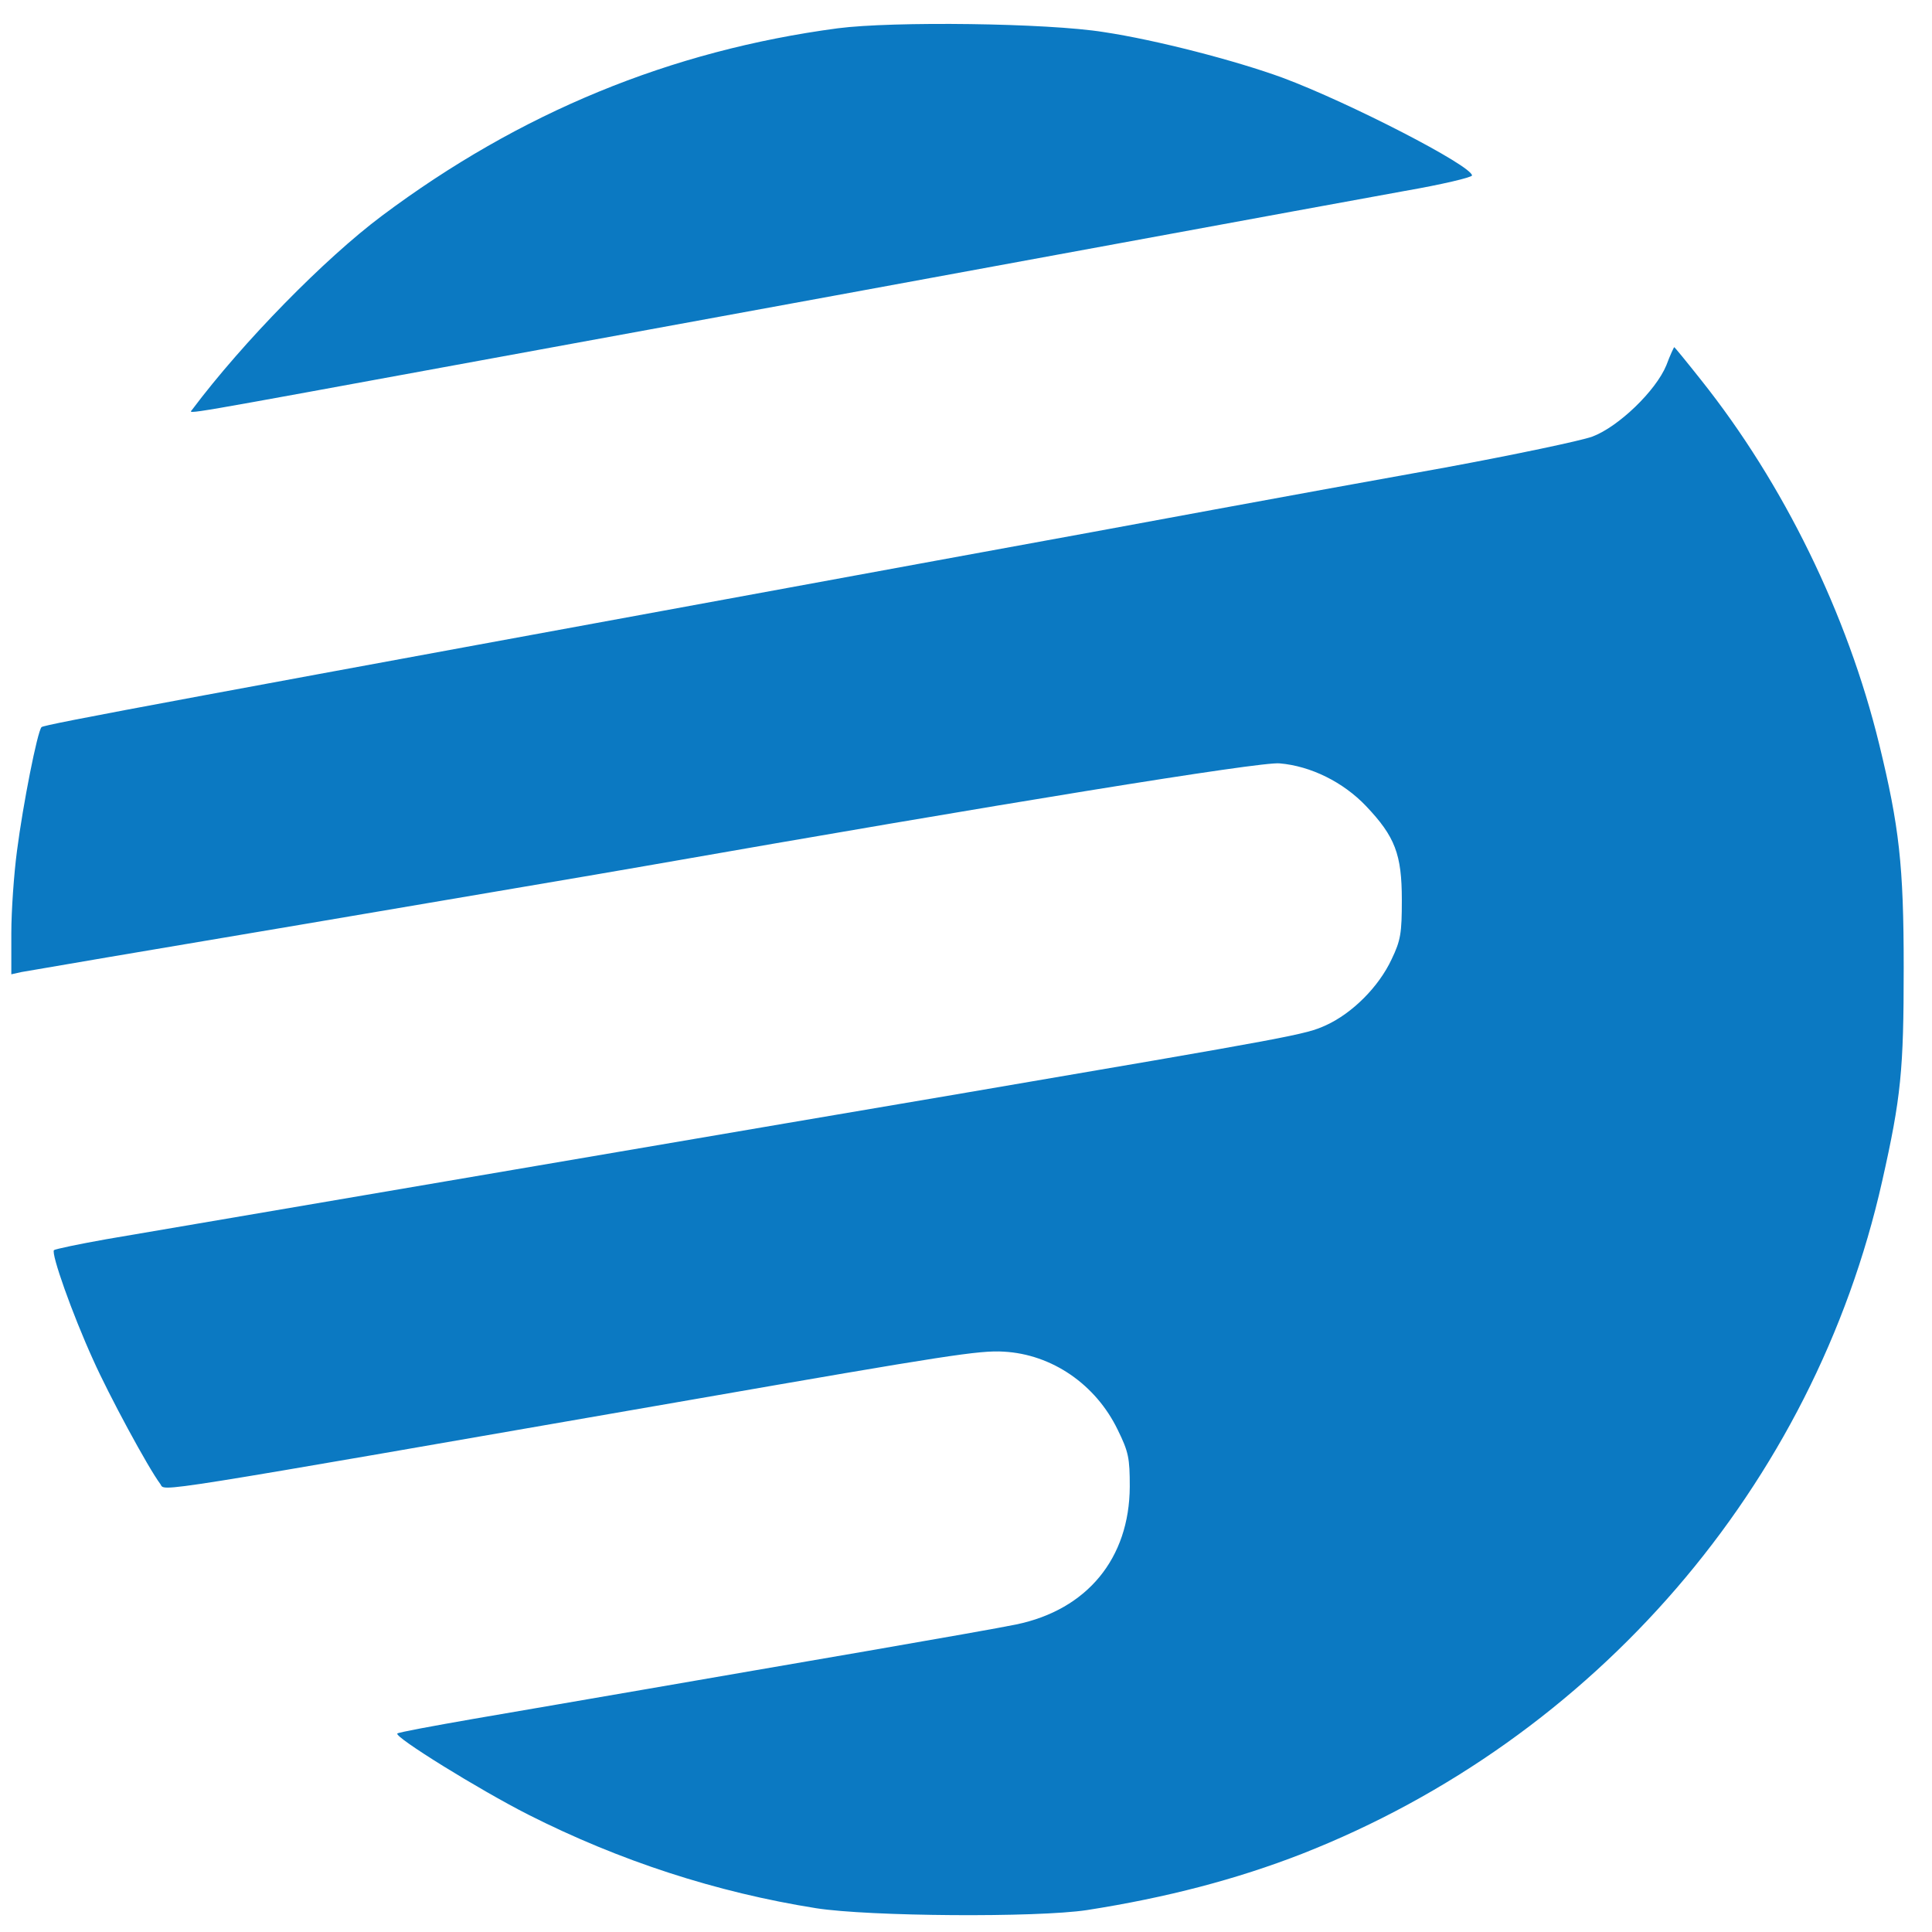
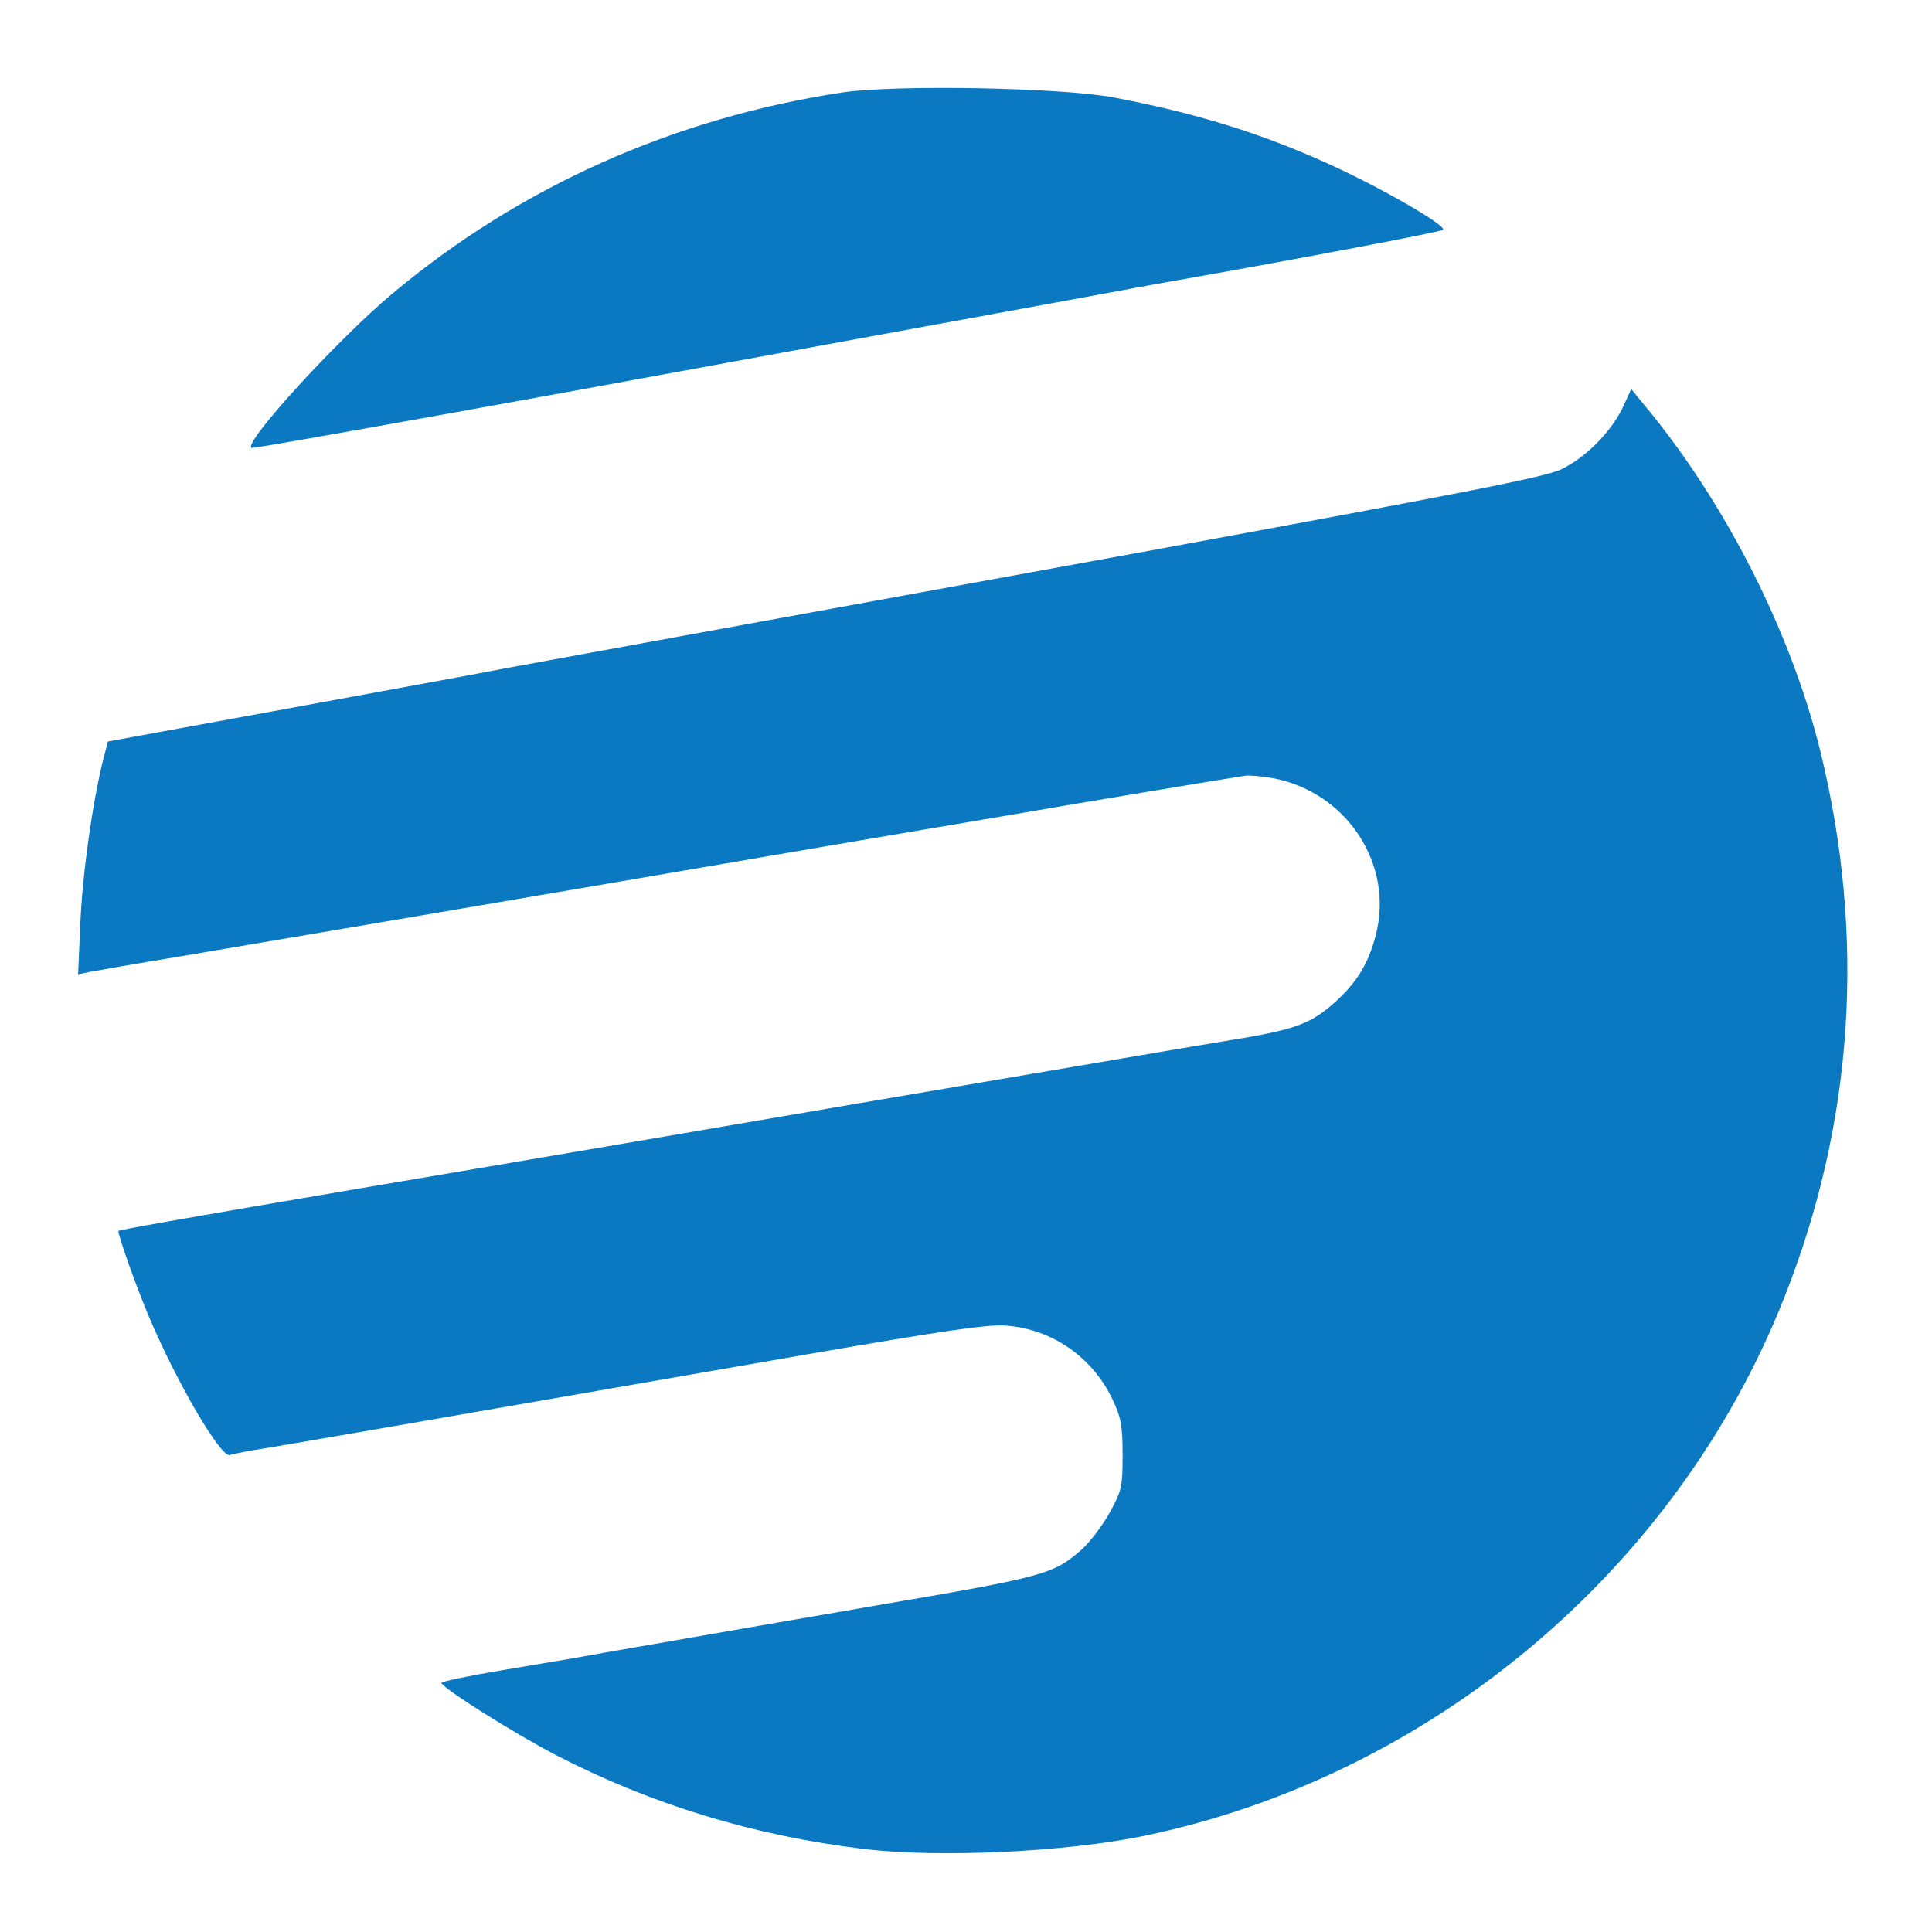
<svg xmlns="http://www.w3.org/2000/svg" viewBox="0 0 512 512">
-   <g fill="#0B79C2">
-     <path d="M222 7.5c-44.3 5.9-84.2 22.3-120.8 49.7-15.1 11.3-36.8 33.4-50.3 51.4-.9 1.2-4.7 1.8 76.6-13.1 87-15.9 105.8-19.4 169-31 31.9-5.9 66-12.1 75.8-13.9 9.8-1.7 17.8-3.6 17.8-4.1-.1-2.6-32.5-19.3-50.2-25.9-12.3-4.5-33.4-10-47.4-12.1-14.9-2.4-55.9-2.9-70.5-1M441.6 96.8c-2.8 6.8-12.7 16.3-19.6 18.9-3 1.1-20.6 4.8-39 8.2-18.4 3.3-45.9 8.3-61 11.1s-48.2 8.9-73.5 13.5C46.3 185.6 11.6 192 11 192.7c-1.1 1.2-4.9 20.4-6.5 32.8-.8 6-1.5 15.9-1.5 21.8v10.9l2.7-.6c1.6-.3 35-6 74.3-12.6 39.3-6.7 80.3-13.6 91-15.5 93.6-16.4 163-27.7 168.1-27.2 8.3.7 16.9 5 22.9 11.3 7.7 8.1 9.5 12.8 9.5 24.9 0 8.8-.3 10.7-2.7 15.7-3.4 7.3-10.4 14.3-17.4 17.5-5.5 2.5-7.7 2.9-97.9 18.3-29.1 4.9-207.5 35.4-225.3 38.4-7.3 1.3-13.5 2.6-13.9 2.9-.8.9 4.8 16.8 10.4 29.1 4.1 9.2 14.5 28.5 17.8 32.9 1.4 2-5.7 3.1 141-22.4 67.2-11.7 76.1-13.1 82.5-12.7 12.8.7 24.4 8.7 30.2 20.7 2.9 5.9 3.2 7.5 3.2 15.1-.1 19-11.3 32.6-30.1 36.5-3.8.8-21.4 3.9-39.3 7s-44.2 7.6-58.5 10.1-35 6-45.9 7.9-20.1 3.6-20.3 3.9c-.9.9 21.7 14.9 34.7 21.5 24.1 12.2 49.8 20.6 76.3 24.8 14.1 2.2 58.4 2.5 71.7.5 21.2-3.3 39.8-8.2 57-14.9 77.7-30.5 135.7-97.7 153.8-178.3 5-22.2 5.7-29.4 5.7-56.5 0-27.3-1.2-37.5-6.5-59.3-8.4-34.4-25.3-69-47.2-96.5-3.8-4.8-7-8.7-7.1-8.7s-1.1 2.1-2.1 4.8" />
-   </g>
+   <path fill="#0B79C2" d="M223.2 24.5c-44.7 6.8-85.4 25-119.2 53.3-14.5 12.1-40 40-37.3 40.9.5.2 39.1-6.7 85.8-15.2 46.8-8.6 87.3-16 90-16.5 2.8-.5 18.7-3.4 35.5-6.5s32.5-6 35-6.4c30.6-5.4 68.7-12.6 69.4-13.2 1.2-1-16.6-11.3-30.4-17.5-17.8-8.1-35.3-13.5-57-17.6-13.9-2.6-57.6-3.4-71.8-1.3M430 108.1c-3.1 6.4-9.8 13.2-16.3 16.3-4.1 2-26.2 6.3-106.7 21.1-139.4 25.4-159.8 29.2-172.5 31.5-6 1.2-32.3 6-58.4 10.8l-47.5 8.7-1.3 5c-2.7 10.8-5.4 29.6-6 42.9l-.6 13.8 2.9-.6c1.6-.3 12.3-2.2 23.9-4.1 44.2-7.5 91.9-15.6 114-19.4 12.7-2.2 36.3-6.2 52.5-9s40.1-6.8 53-9c20.7-3.6 56.5-9.5 62.8-10.5 1.2-.2 4.5.1 7.4.6 19.6 3.6 32.3 22.8 27.4 41.6-1.9 7.4-4.9 12.4-10.6 17.6-6.8 6.1-10.6 7.5-30 10.6-5.1.8-34.2 5.8-96.5 16.4-40.2 6.9-94.6 16.2-132.5 22.6-48.8 8.3-63.2 10.9-63.6 11.2-.4.4 4.8 15.1 8.1 22.8 7.4 17.5 19 37.3 21.4 36.6.9-.3 3.2-.7 5.1-1.1 5.5-.8 53.8-9.2 148-25.6 35.8-6.2 47.9-8 52.6-7.6 12.2.9 23 8.4 28.3 19.7 2.2 4.7 2.6 6.9 2.6 14.5 0 8.4-.2 9.5-3.4 15.3-1.9 3.5-5.3 7.9-7.5 9.9-7.5 6.5-9.5 7.1-54.6 14.8-8.5 1.5-20.2 3.5-26 4.5s-16.1 2.8-23 4-17.2 3-23 4c-5.8 1.1-17.8 3.1-26.8 4.6-8.9 1.5-16.2 3-16.2 3.4 0 1.2 19.3 13.4 30.3 19.1 25.3 13.1 52.5 21.4 81.7 24.9 19.8 2.4 53.7.8 74.3-3.5 75.9-15.8 141-70.4 169.5-142.5 18.5-46.6 21.7-95.6 9.6-145-7.9-31.9-25.4-66.3-47-92.1l-3.1-3.8z" />
</svg>
